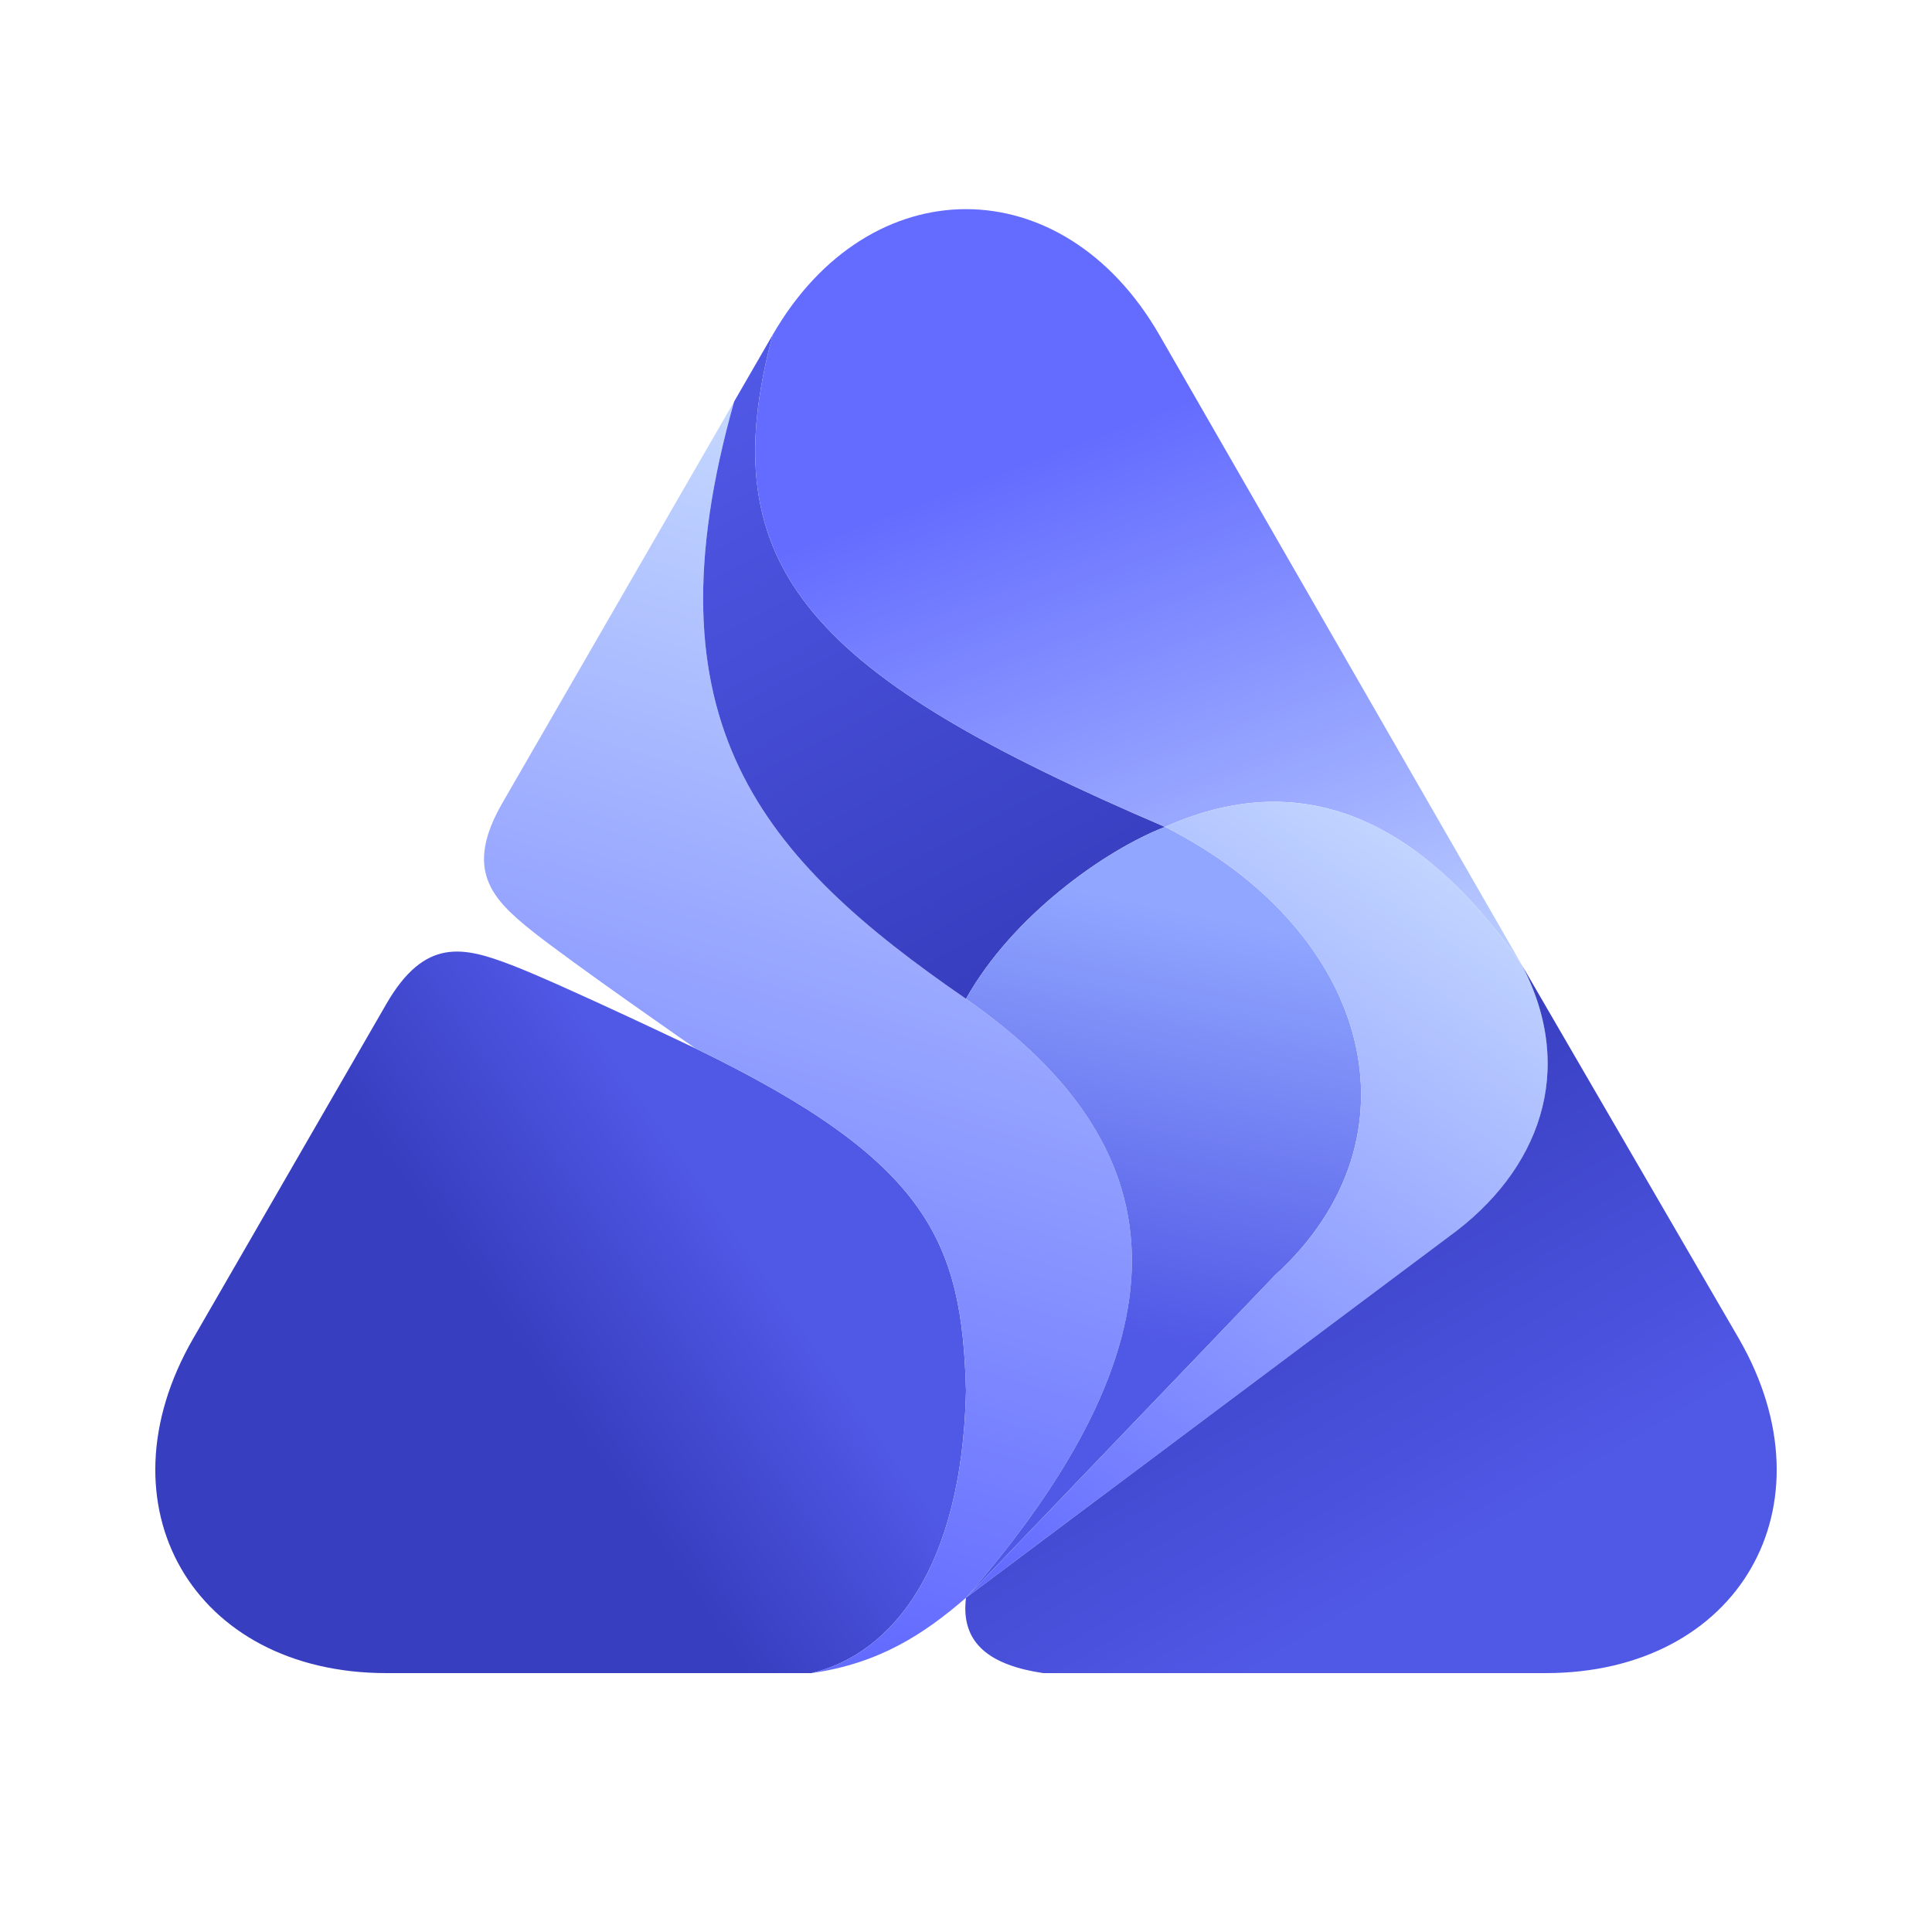
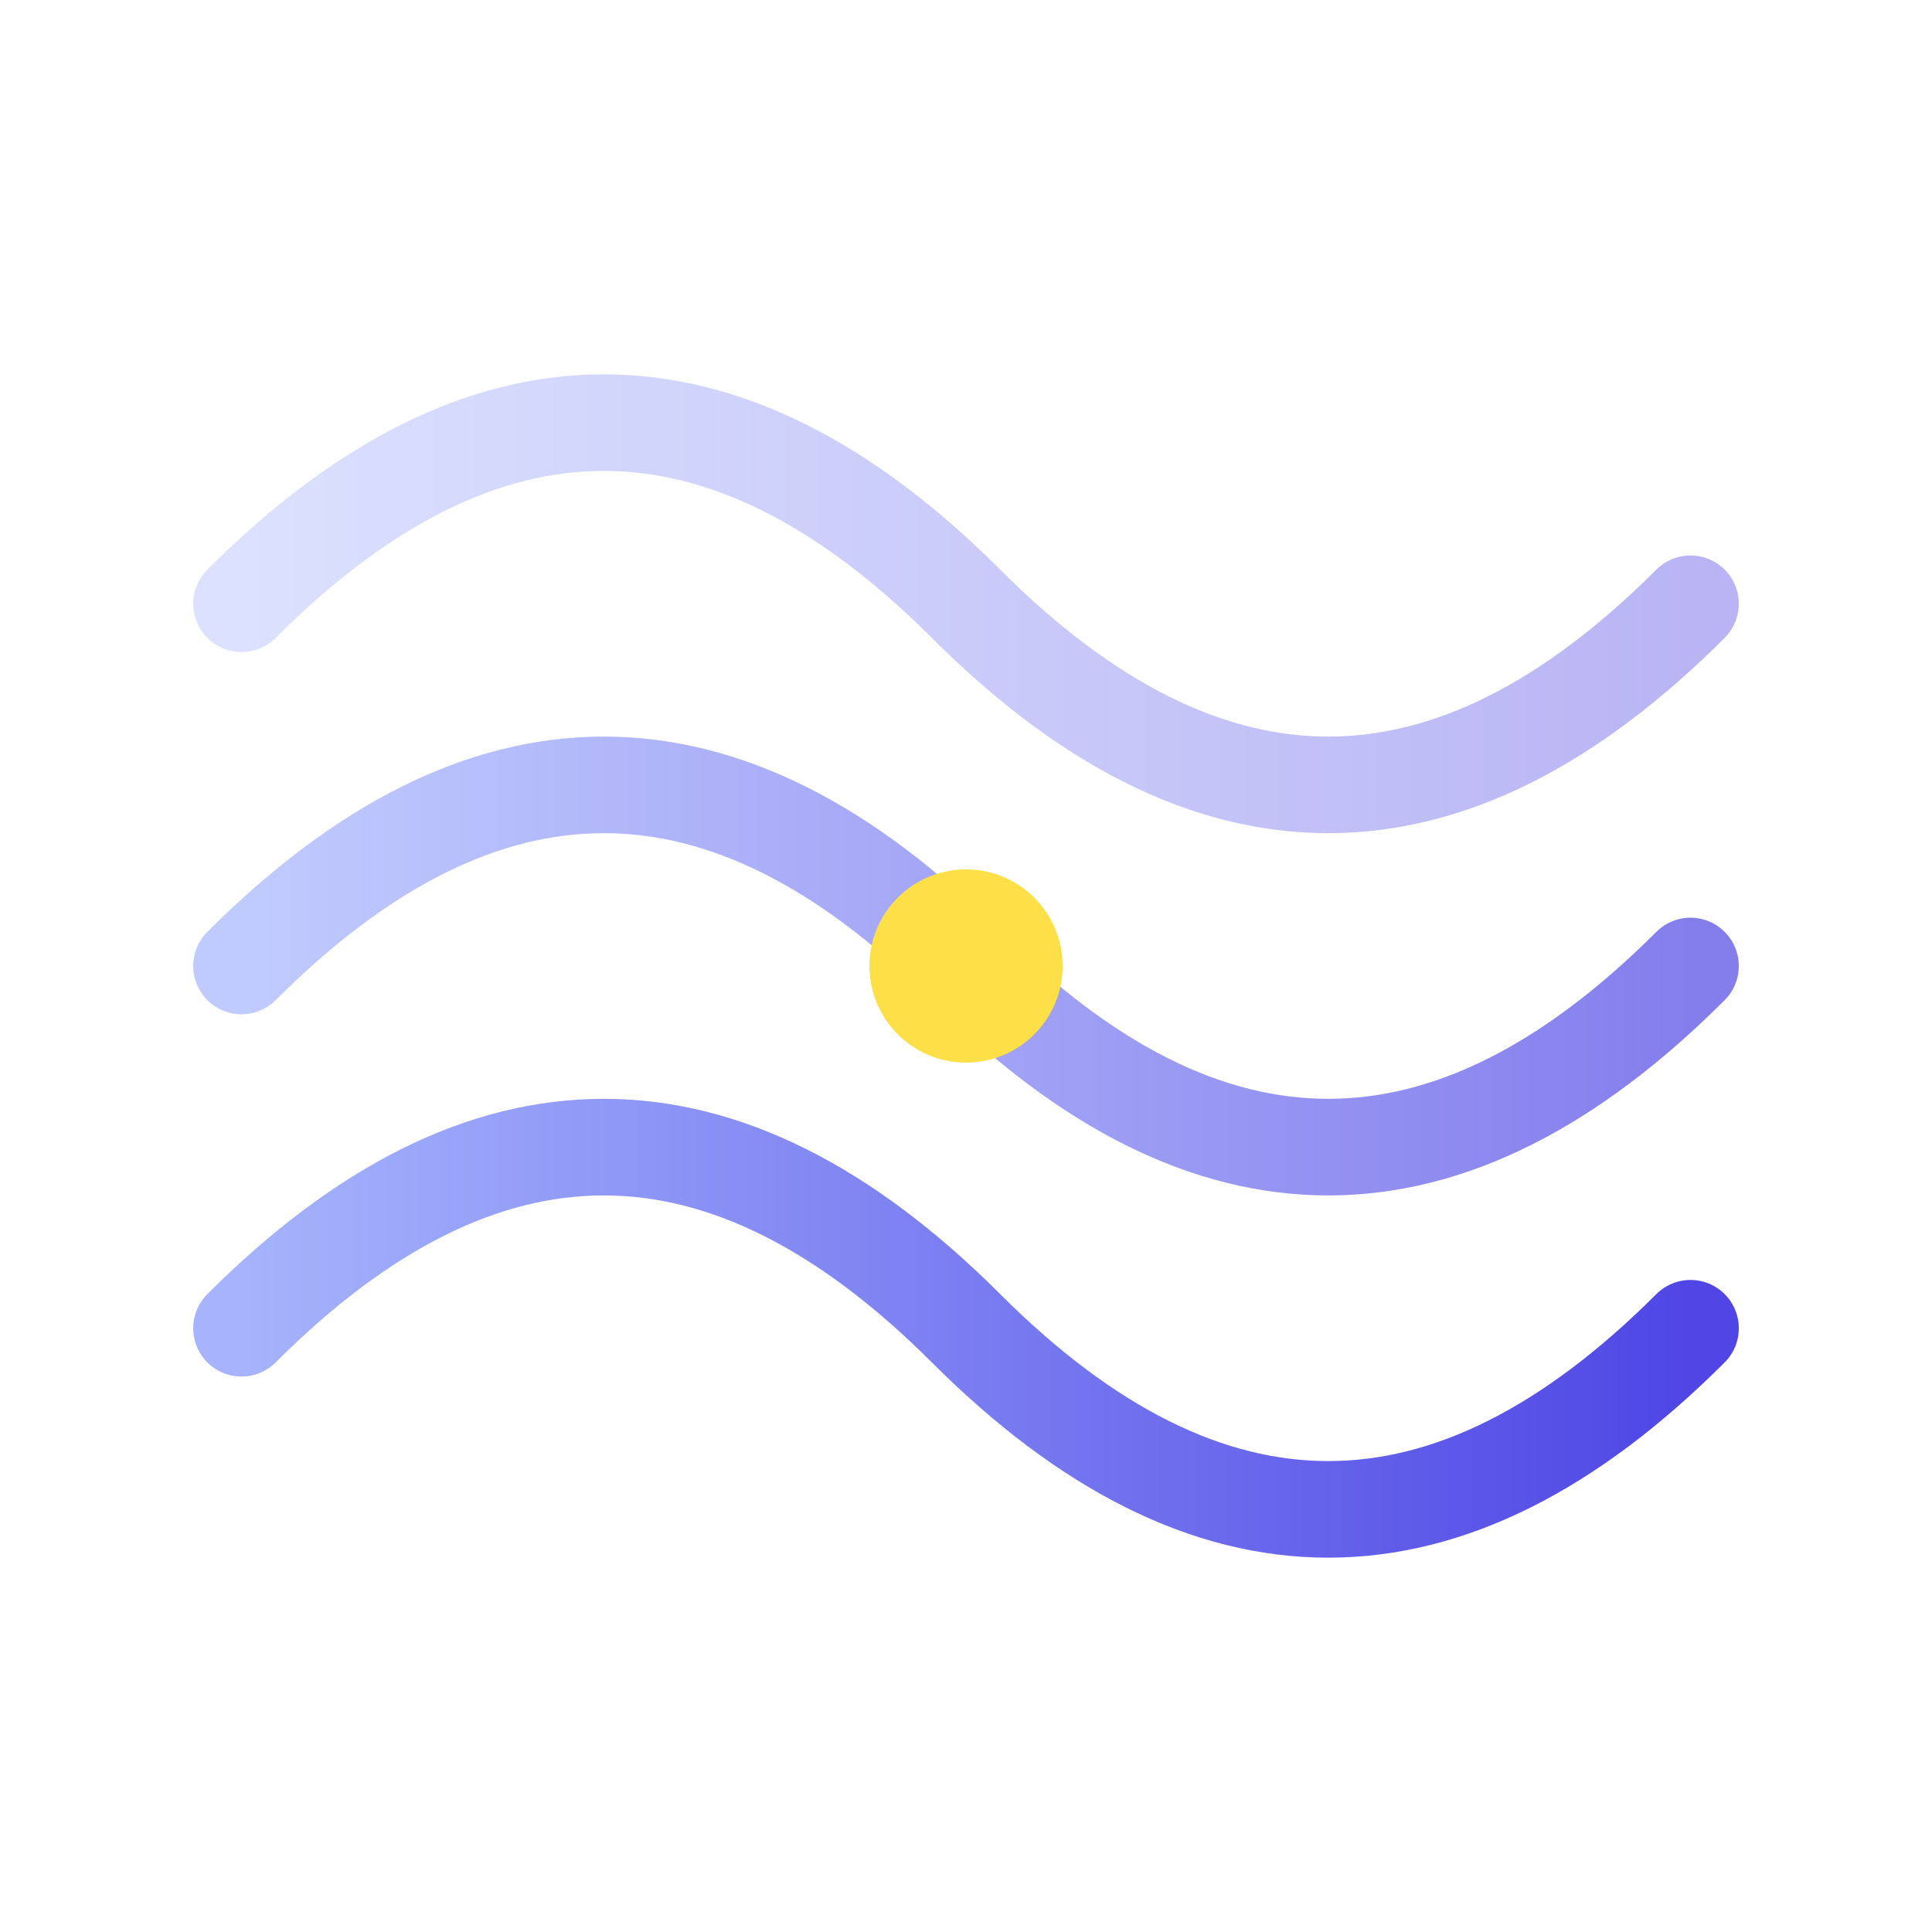
- <svg xmlns="http://www.w3.org/2000/svg" width="100%" height="100%" version="1.1" viewBox="0 0 1000 1000">
-   <g>
-     <path d="M 200,866 C 100,866 50,779.4 100,692.8 L 200,519.6 C 220,485 240,490 265,499.6 S 360,542.68 360,542.68 C 480.5,601 498,642.5 500,720 C 498,811 462,856 420,866" fill="url(#LinearGradient)" fill-rule="nonzero" opacity="1" stroke="none" />
-     <path d="M 420,866 C 455,861 478,846 500,827 C 614,696 615,597 500,517 C 394,444 333,374 380,207.82 L 260,415.67 C 240.22,450 254.37,465.1 275.28,481.79 S 360,542.68 360,542.68 C 480.5,601 498,642.5 500,720 C 498,811 462,856 420,866" fill="url(#LinearGradient_2)" fill-rule="nonzero" opacity="1" stroke="none" />
-     <path d="M 500,517 C 394,444 333,374 380,207.82 L 400,173.2 C 367,295 421,350 603,428 C 572,440 524,474 500,517" fill="url(#LinearGradient_3)" fill-rule="nonzero" opacity="1" stroke="none" />
-     <path d="M 500,827 L 660,660 C 738,589 710,482 603,428 C 572,440 524,474 500,517 C 615,597 614,696 500,827" fill="url(#LinearGradient_4)" fill-rule="nonzero" opacity="1" stroke="none" />
-     <path d="M 400,173.2 C 367,295 421,350 603,428 C 690,389, 750,445 788,500 L 600,173.2 C 550,86.6 450,86.6 400,173.2" fill="url(#LinearGradient_5)" fill-rule="nonzero" opacity="1" stroke="none" />
-     <path d="M 500,827 L 660,660 C 738,589 710,482 603,428 C 690,389, 750,445 788,500 C 816,554 797,606 750,640 L 500,827" fill="url(#LinearGradient_6)" fill-rule="nonzero" opacity="1" stroke="none" />
-     <path d="M 788,500 C 816,554 797,606 750,640 L 500,827 C 497,851 513,862 540,866 L 800,866 C 900,866 950,779.4 900,692.8 L 788,500" fill="url(#LinearGradient_7)" fill-rule="nonzero" opacity="1" stroke="none" />
-   </g>
+ <svg xmlns="http://www.w3.org/2000/svg" width="100%" height="100%" viewBox="0 0 160 160">
  <defs>
-     <linearGradient gradientTransform="matrix(104.391 -73.3432 73.3432 104.391 277.441 710.122)" gradientUnits="userSpaceOnUse" id="LinearGradient" x1="0" x2="1" y1="0" y2="0">
-       <stop offset="0" stop-color="#373ebf" />
-       <stop offset="1" stop-color="#5058e6" />
-     </linearGradient>
-     <linearGradient gradientTransform="matrix(-173.747 557.324 -557.324 -173.747 508.829 258.172)" gradientUnits="userSpaceOnUse" id="LinearGradient_2" x1="0" x2="1" y1="0" y2="0">
-       <stop offset="0" stop-color="#c2d6ff" />
-       <stop offset="1" stop-color="#646cff" />
-     </linearGradient>
-     <linearGradient gradientTransform="matrix(157.951 295.666 -295.666 157.951 382.944 193.642)" gradientUnits="userSpaceOnUse" id="LinearGradient_3" x1="0" x2="1" y1="0" y2="0">
-       <stop offset="0" stop-color="#5058e6" />
-       <stop offset="1" stop-color="#373ebf" />
-     </linearGradient>
-     <linearGradient gradientTransform="matrix(-44.3023 219.578 -219.578 -44.3023 619.69 469.652)" gradientUnits="userSpaceOnUse" id="LinearGradient_4" x1="0" x2="1" y1="0" y2="0">
-       <stop offset="0" stop-color="#91a7ff" />
-       <stop offset="1" stop-color="#5058e6" />
-     </linearGradient>
-     <linearGradient gradientTransform="matrix(125.52 334.256 -334.256 125.52 539.723 235.139)" gradientUnits="userSpaceOnUse" id="LinearGradient_5" x1="0" x2="1" y1="0" y2="0">
-       <stop offset="0" stop-color="#646cff" />
-       <stop offset="1" stop-color="#c2d6ff" />
-     </linearGradient>
-     <linearGradient gradientTransform="matrix(-241.23 357.206 -357.206 -241.23 754.054 449.312)" gradientUnits="userSpaceOnUse" id="LinearGradient_6" x1="0" x2="1" y1="0" y2="0">
-       <stop offset="0" stop-color="#c2d6ff" />
-       <stop offset="1" stop-color="#646cff" />
-     </linearGradient>
-     <linearGradient gradientTransform="matrix(125.978 210.065 -210.065 125.978 596.433 613.665)" gradientUnits="userSpaceOnUse" id="LinearGradient_7" x1="0" x2="1" y1="0" y2="0">
-       <stop offset="0" stop-color="#373ebf" />
-       <stop offset="1" stop-color="#5058e6" />
+     <linearGradient id="line-grad" x1="0%" y1="0%" x2="100%" y2="0%">
+       <stop offset="0%" style="stop-color:#a5b4fc;stop-opacity:1" />
+       <stop offset="100%" style="stop-color:#4f46e5;stop-opacity:1" />
    </linearGradient>
  </defs>
+   <g fill="none" stroke="url(#line-grad)" stroke-width="8" stroke-linecap="round" stroke-linejoin="round">
+     <path d="M 20 50 Q 50 20 80 50 T 140 50" stroke-opacity="0.4" />
+     <path d="M 20 80 Q 50 50 80 80 T 140 80" stroke-opacity="0.7" />
+     <path d="M 20 110 Q 50 80 80 110 T 140 110" stroke-opacity="1.0" />
+   </g>
+   <circle cx="80" cy="80" r="8" fill="#FDE047" stroke="none" />
</svg>
